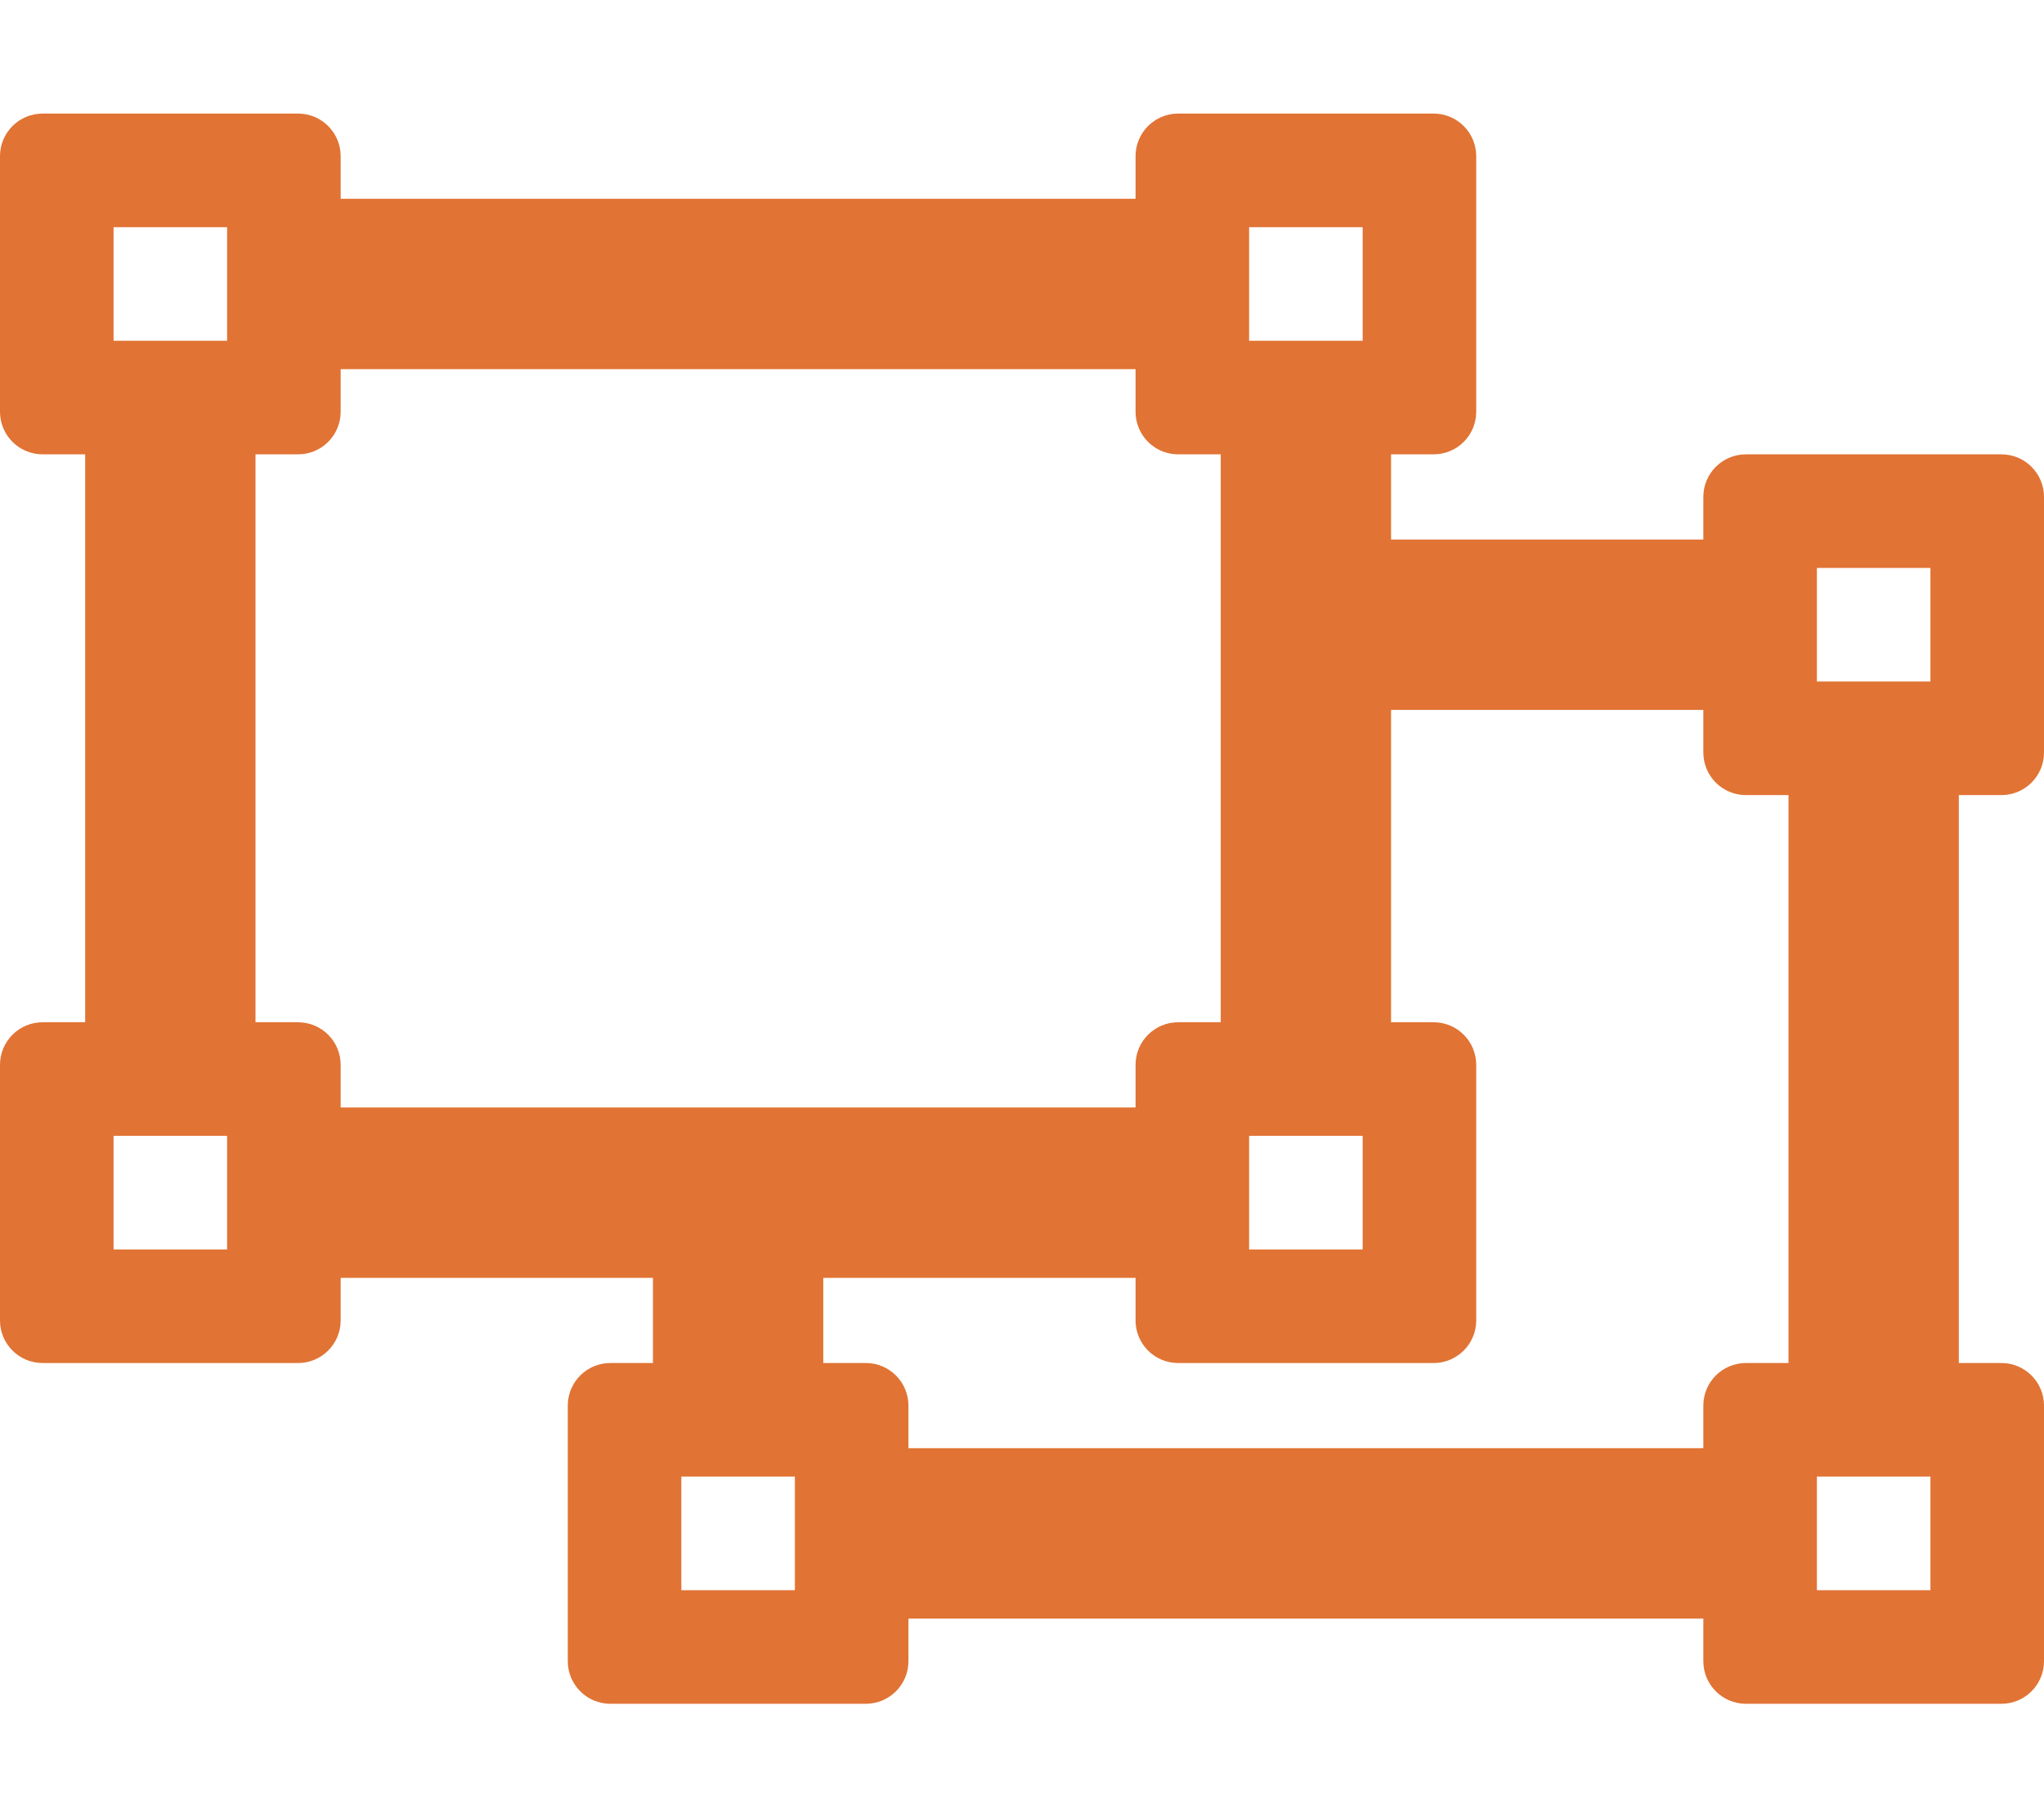
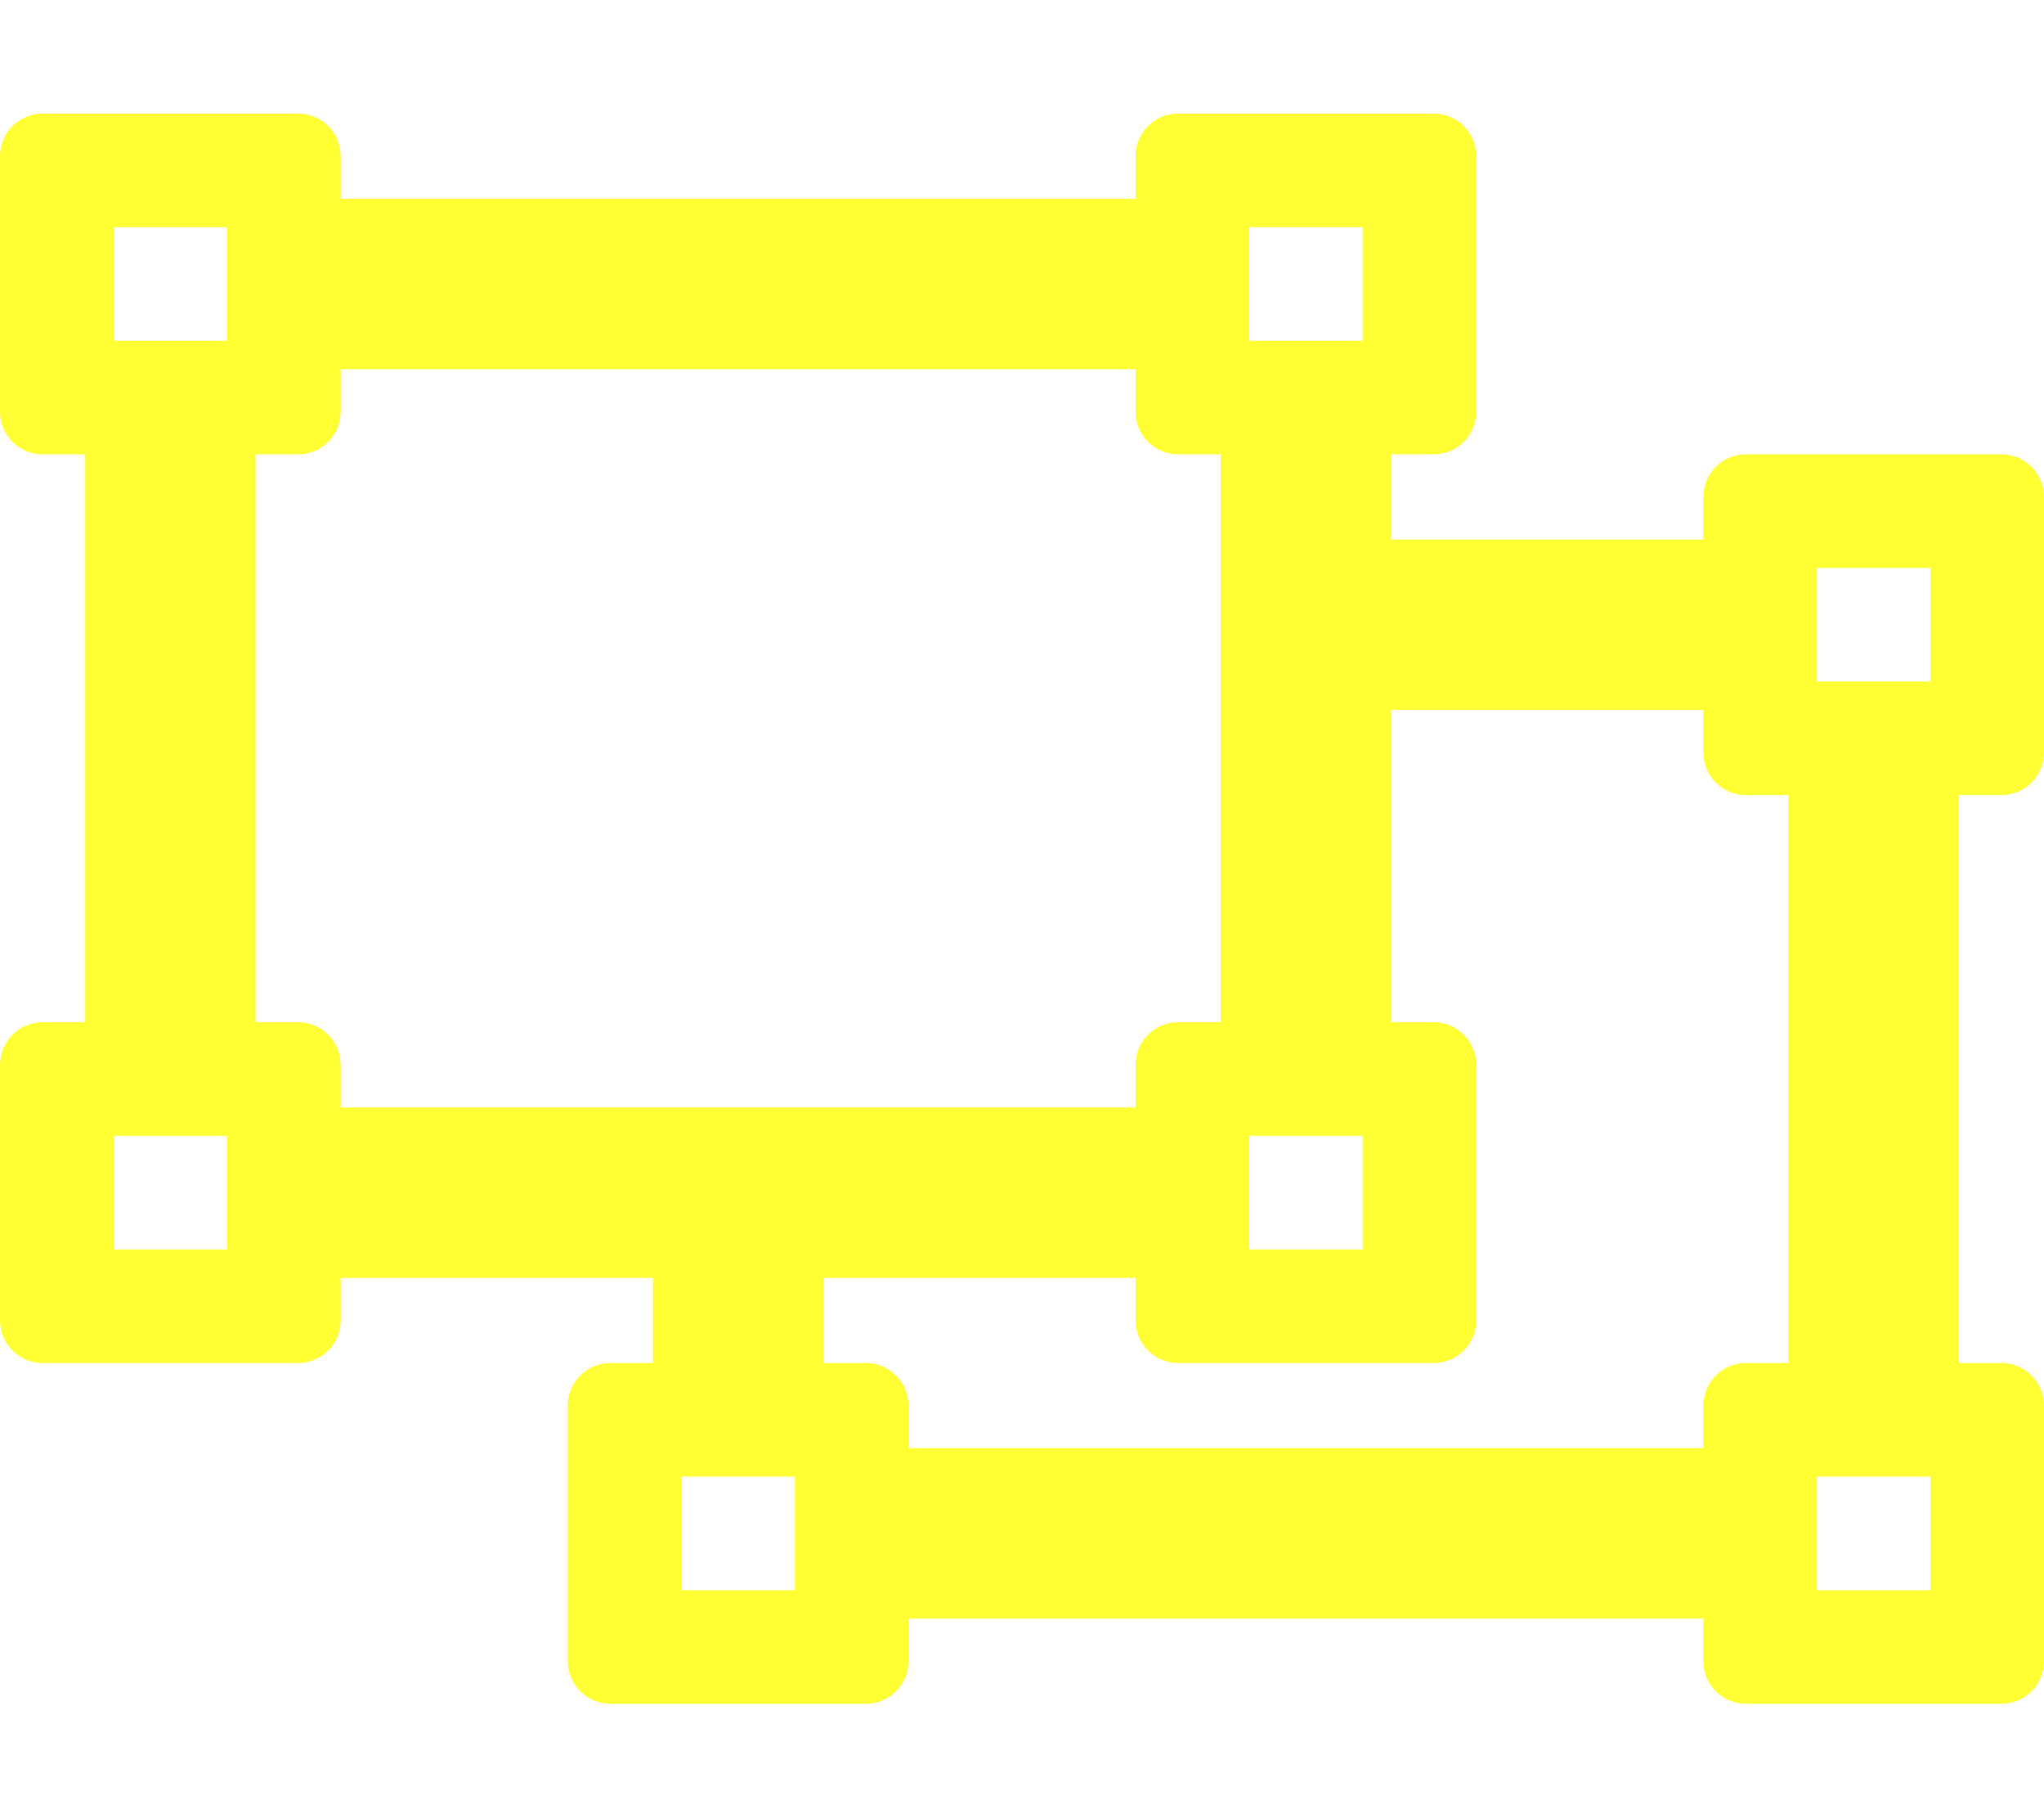
<svg xmlns="http://www.w3.org/2000/svg" aria-hidden="true" focusable="false" data-prefix="far" data-icon="object-ungroup" class="svg-inline--fa fa-object-ungroup fa-w-18" role="img" viewBox="0 0 576 512">
-   <path fill="#e17334" d="M564 224c6.627 0 12-5.373 12-12v-72c0-6.627-5.373-12-12-12h-72c-6.627 0-12 5.373-12 12v12h-88v-24h12c6.627 0 12-5.373 12-12V44c0-6.627-5.373-12-12-12h-72c-6.627 0-12 5.373-12 12v12H96V44c0-6.627-5.373-12-12-12H12C5.373 32 0 37.373 0 44v72c0 6.627 5.373 12 12 12h12v160H12c-6.627 0-12 5.373-12 12v72c0 6.627 5.373 12 12 12h72c6.627 0 12-5.373 12-12v-12h88v24h-12c-6.627 0-12 5.373-12 12v72c0 6.627 5.373 12 12 12h72c6.627 0 12-5.373 12-12v-12h224v12c0 6.627 5.373 12 12 12h72c6.627 0 12-5.373 12-12v-72c0-6.627-5.373-12-12-12h-12V224h12zM352 64h32v32h-32V64zm0 256h32v32h-32v-32zM64 352H32v-32h32v32zm0-256H32V64h32v32zm32 216v-12c0-6.627-5.373-12-12-12H72V128h12c6.627 0 12-5.373 12-12v-12h224v12c0 6.627 5.373 12 12 12h12v160h-12c-6.627 0-12 5.373-12 12v12H96zm128 136h-32v-32h32v32zm280-64h-12c-6.627 0-12 5.373-12 12v12H256v-12c0-6.627-5.373-12-12-12h-12v-24h88v12c0 6.627 5.373 12 12 12h72c6.627 0 12-5.373 12-12v-72c0-6.627-5.373-12-12-12h-12v-88h88v12c0 6.627 5.373 12 12 12h12v160zm40 64h-32v-32h32v32zm0-256h-32v-32h32v32z" />
+   <path fill="#ffff33" d="M564 224c6.627 0 12-5.373 12-12v-72c0-6.627-5.373-12-12-12h-72c-6.627 0-12 5.373-12 12v12h-88v-24h12c6.627 0 12-5.373 12-12V44c0-6.627-5.373-12-12-12h-72c-6.627 0-12 5.373-12 12v12H96V44c0-6.627-5.373-12-12-12H12C5.373 32 0 37.373 0 44v72c0 6.627 5.373 12 12 12h12v160H12c-6.627 0-12 5.373-12 12v72c0 6.627 5.373 12 12 12h72c6.627 0 12-5.373 12-12v-12h88v24h-12c-6.627 0-12 5.373-12 12v72c0 6.627 5.373 12 12 12h72c6.627 0 12-5.373 12-12v-12h224v12c0 6.627 5.373 12 12 12h72c6.627 0 12-5.373 12-12v-72c0-6.627-5.373-12-12-12h-12V224h12zM352 64h32v32h-32V64zm0 256h32v32h-32v-32zM64 352H32v-32h32v32zm0-256H32V64h32v32zm32 216v-12c0-6.627-5.373-12-12-12H72V128h12c6.627 0 12-5.373 12-12v-12h224v12c0 6.627 5.373 12 12 12h12v160h-12c-6.627 0-12 5.373-12 12v12H96zm128 136h-32v-32h32v32zm280-64h-12c-6.627 0-12 5.373-12 12v12H256v-12c0-6.627-5.373-12-12-12h-12v-24h88v12c0 6.627 5.373 12 12 12h72c6.627 0 12-5.373 12-12v-72c0-6.627-5.373-12-12-12h-12v-88h88v12c0 6.627 5.373 12 12 12h12v160zm40 64h-32v-32h32v32zm0-256h-32v-32h32v32z" />
</svg>
